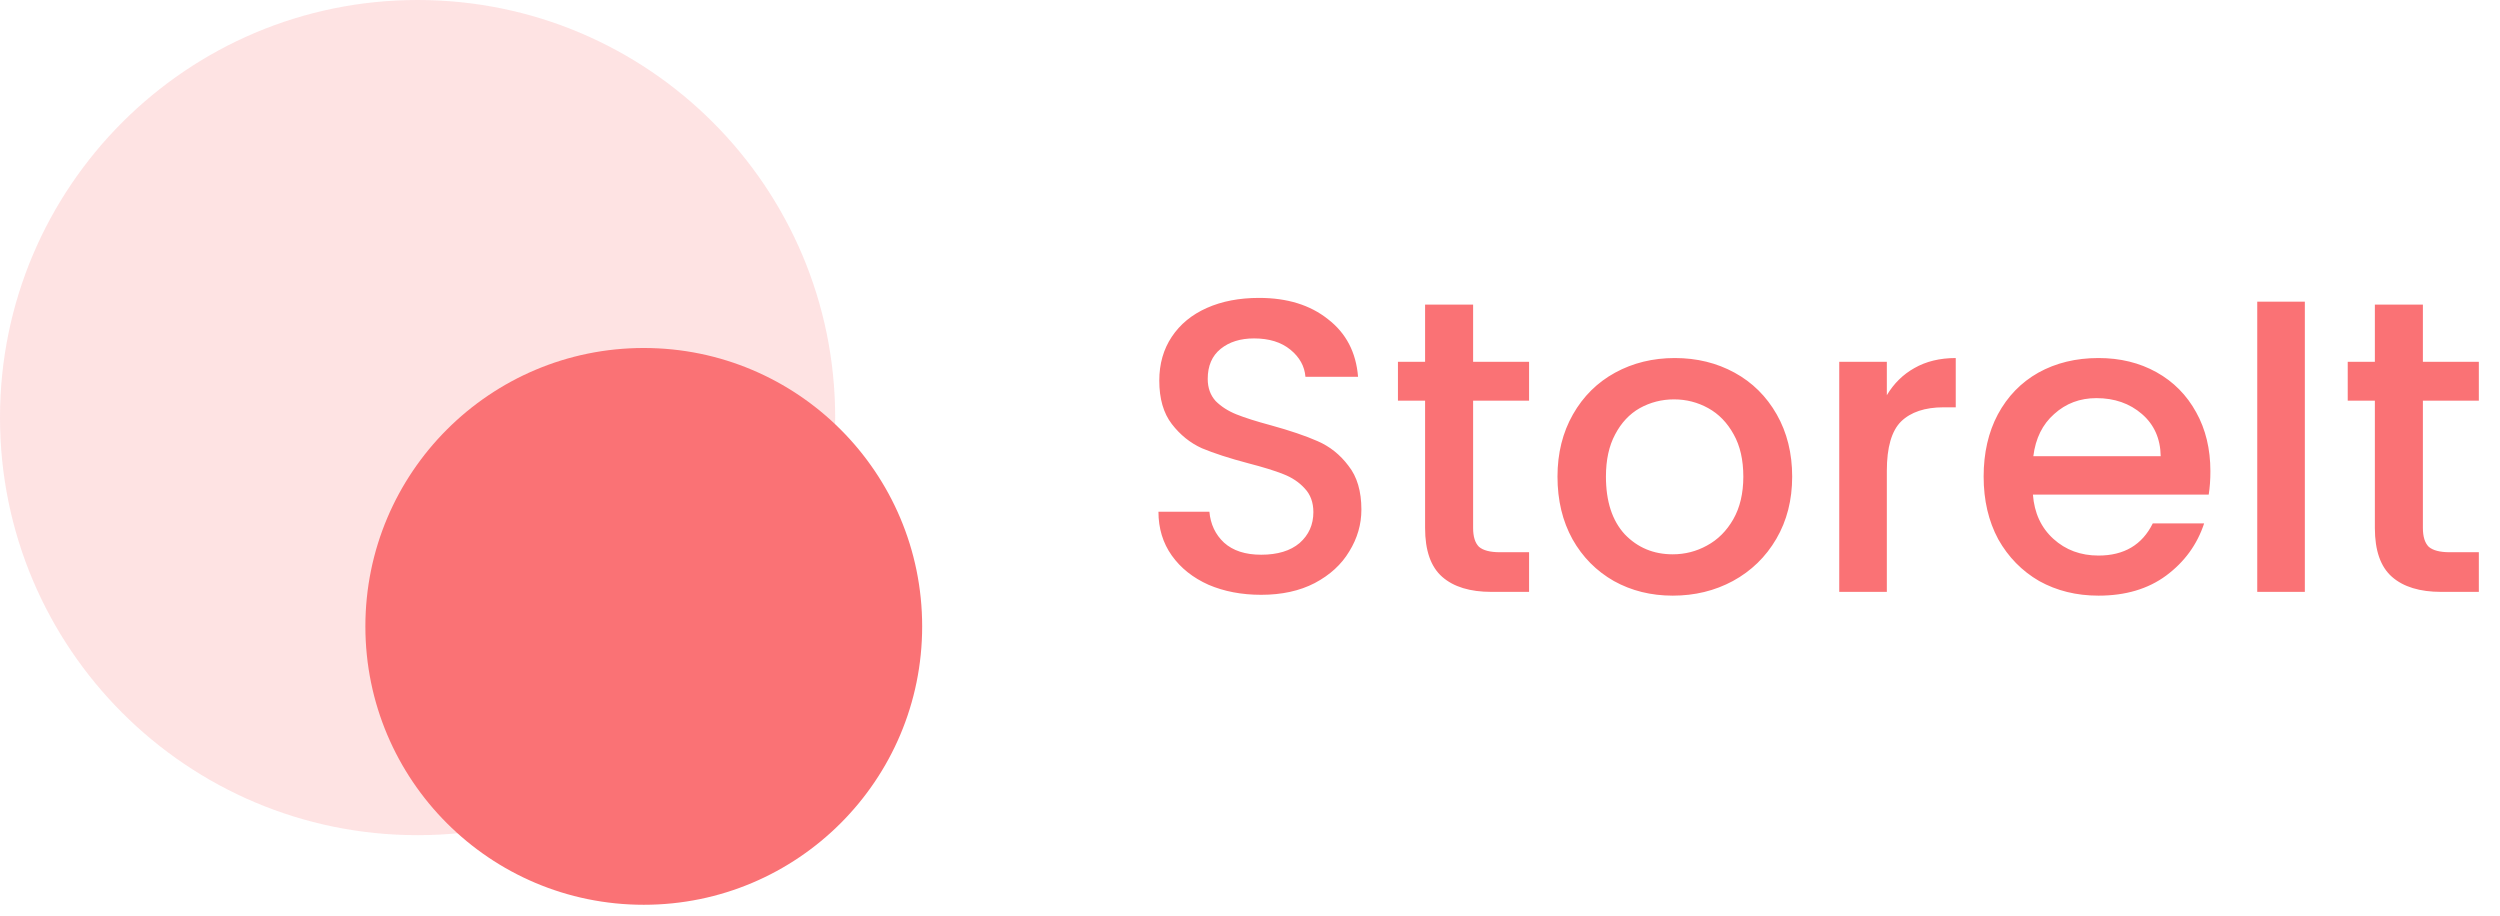
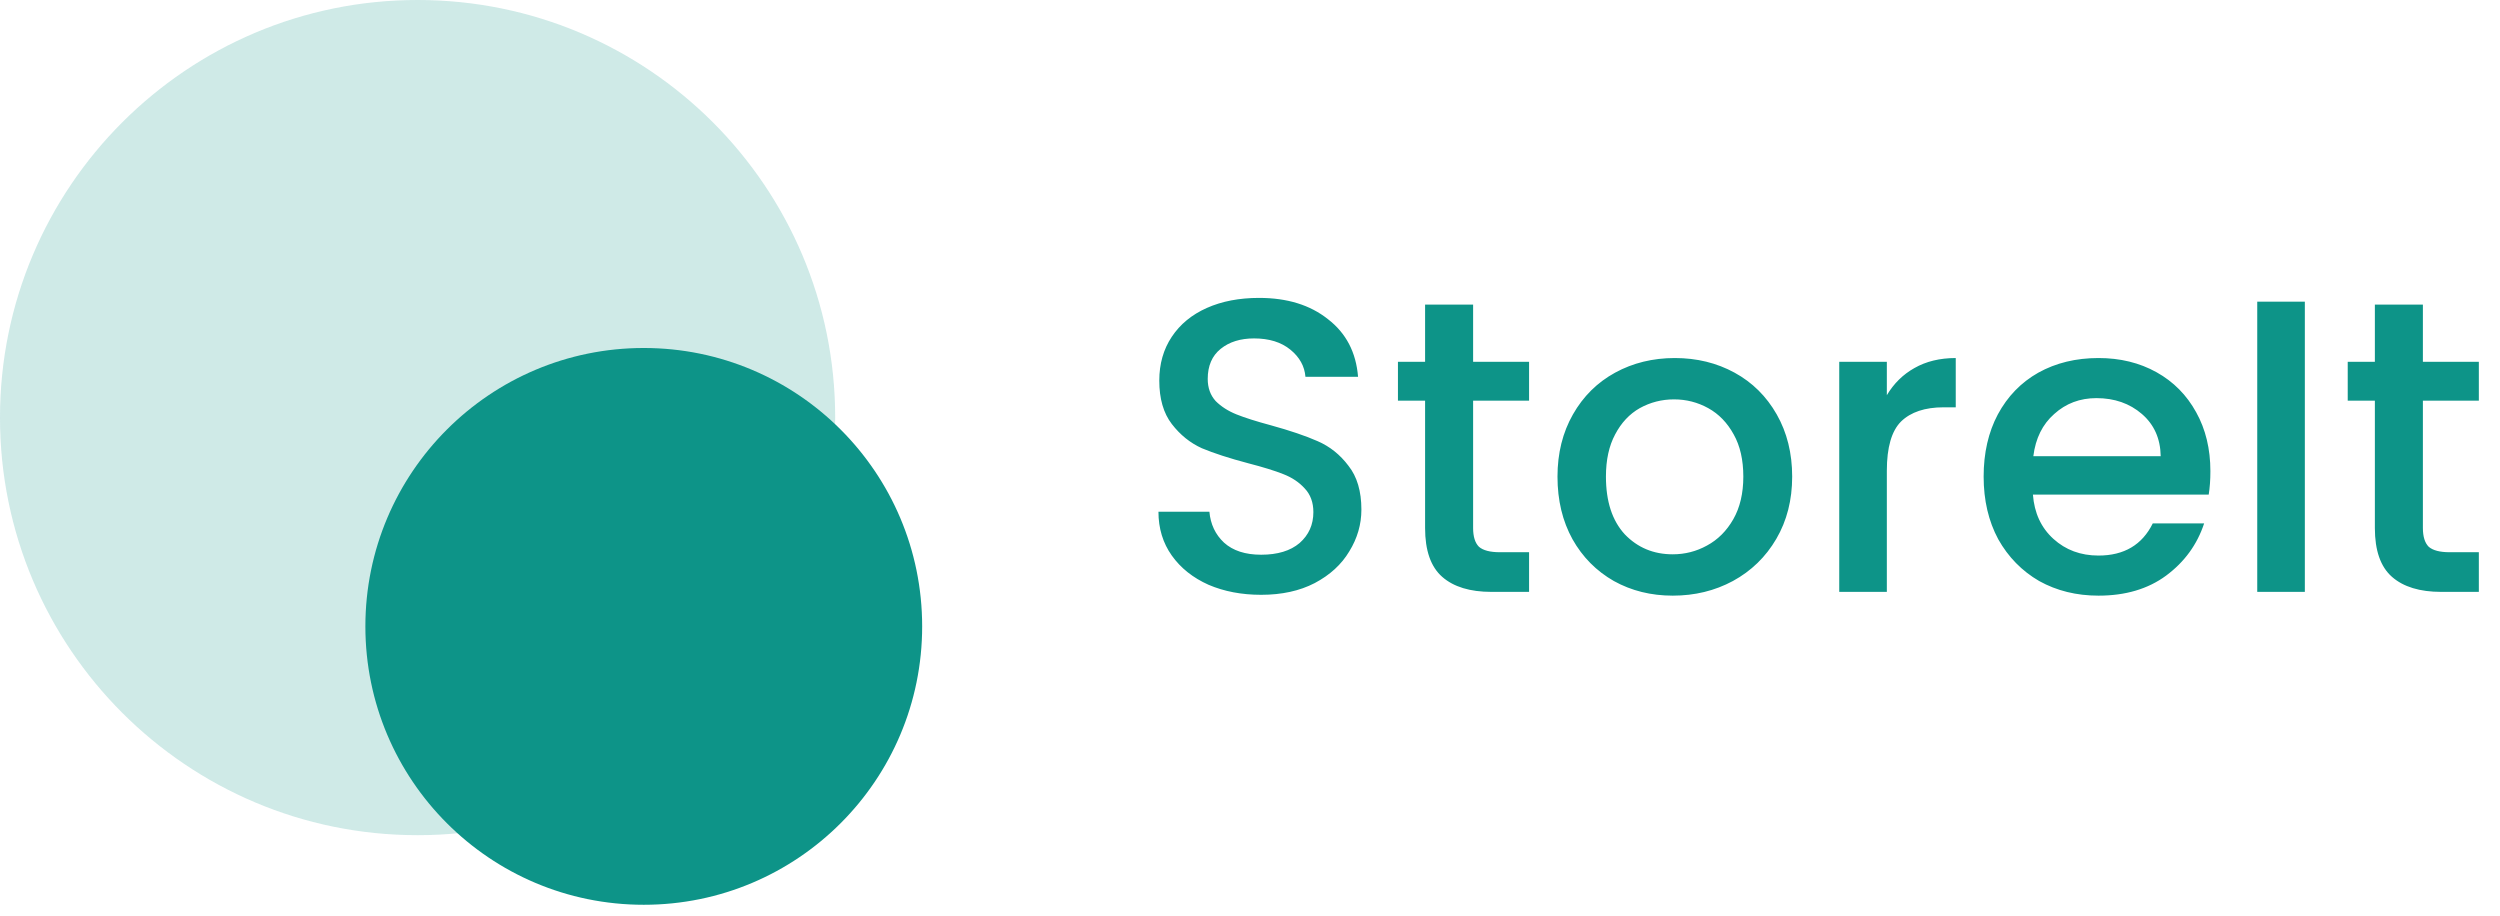
<svg xmlns="http://www.w3.org/2000/svg" width="224" height="82" viewBox="0 0 224 82" fill="none">
-   <rect opacity="0.2" width="74.832" height="74.832" rx="37.416" fill="#FA7275" />
-   <rect x="32.738" y="31.18" width="49.888" height="49.888" rx="24.944" fill="#FA7275" />
-   <path d="M113.001 53.295C111.255 53.295 109.684 52.996 108.287 52.397C106.89 51.773 105.793 50.901 104.994 49.778C104.196 48.656 103.797 47.346 103.797 45.849H108.362C108.462 46.972 108.898 47.895 109.671 48.618C110.47 49.342 111.58 49.703 113.001 49.703C114.473 49.703 115.621 49.354 116.444 48.656C117.267 47.932 117.678 47.009 117.678 45.887C117.678 45.014 117.417 44.303 116.893 43.754C116.394 43.205 115.758 42.781 114.985 42.482C114.236 42.182 113.189 41.858 111.842 41.509C110.145 41.06 108.761 40.611 107.688 40.162C106.641 39.688 105.743 38.965 104.994 37.992C104.246 37.019 103.872 35.722 103.872 34.101C103.872 32.604 104.246 31.294 104.994 30.172C105.743 29.049 106.79 28.189 108.137 27.59C109.484 26.992 111.043 26.692 112.814 26.692C115.334 26.692 117.392 27.328 118.988 28.601C120.609 29.848 121.507 31.569 121.682 33.764H116.968C116.893 32.816 116.444 32.005 115.621 31.332C114.797 30.658 113.712 30.322 112.365 30.322C111.143 30.322 110.145 30.633 109.372 31.257C108.599 31.881 108.212 32.779 108.212 33.951C108.212 34.749 108.449 35.41 108.923 35.934C109.422 36.433 110.046 36.832 110.794 37.131C111.542 37.431 112.565 37.755 113.862 38.104C115.583 38.578 116.98 39.052 118.053 39.526C119.15 40 120.073 40.736 120.821 41.733C121.595 42.706 121.981 44.016 121.981 45.662C121.981 46.984 121.62 48.231 120.896 49.404C120.198 50.576 119.163 51.524 117.791 52.248C116.444 52.946 114.847 53.295 113.001 53.295ZM131.991 35.897V47.309C131.991 48.082 132.165 48.643 132.515 48.992C132.889 49.316 133.512 49.479 134.385 49.479H137.005V53.033H133.637C131.716 53.033 130.245 52.584 129.222 51.686C128.199 50.788 127.688 49.329 127.688 47.309V35.897H125.256V32.417H127.688V27.291H131.991V32.417H137.005V35.897H131.991ZM149.878 53.37C147.933 53.37 146.174 52.933 144.603 52.06C143.031 51.162 141.796 49.915 140.898 48.319C140 46.697 139.551 44.827 139.551 42.706C139.551 40.611 140.013 38.753 140.936 37.131C141.859 35.51 143.118 34.263 144.715 33.39C146.311 32.517 148.095 32.08 150.065 32.08C152.036 32.08 153.819 32.517 155.416 33.39C157.012 34.263 158.272 35.51 159.195 37.131C160.118 38.753 160.579 40.611 160.579 42.706C160.579 44.802 160.105 46.66 159.158 48.281C158.21 49.903 156.913 51.162 155.266 52.06C153.645 52.933 151.849 53.37 149.878 53.37ZM149.878 49.666C150.976 49.666 151.999 49.404 152.946 48.88C153.919 48.356 154.705 47.57 155.304 46.523C155.902 45.475 156.202 44.203 156.202 42.706C156.202 41.21 155.915 39.95 155.341 38.927C154.767 37.88 154.007 37.094 153.059 36.57C152.111 36.046 151.088 35.784 149.991 35.784C148.893 35.784 147.87 36.046 146.922 36.57C145.999 37.094 145.264 37.88 144.715 38.927C144.166 39.95 143.892 41.21 143.892 42.706C143.892 44.926 144.453 46.648 145.575 47.87C146.723 49.067 148.157 49.666 149.878 49.666ZM169.061 35.41C169.685 34.362 170.508 33.552 171.531 32.978C172.578 32.38 173.813 32.08 175.235 32.08V36.495H174.15C172.479 36.495 171.207 36.919 170.334 37.767C169.485 38.615 169.061 40.087 169.061 42.182V53.033H164.796V32.417H169.061V35.41ZM198.051 42.22C198.051 42.993 198.001 43.692 197.901 44.315H182.149C182.274 45.962 182.885 47.284 183.983 48.281C185.08 49.279 186.427 49.778 188.023 49.778C190.318 49.778 191.94 48.818 192.888 46.897H197.49C196.866 48.793 195.731 50.352 194.085 51.574C192.464 52.771 190.443 53.37 188.023 53.37C186.053 53.37 184.282 52.933 182.71 52.06C181.164 51.162 179.942 49.915 179.044 48.319C178.171 46.697 177.734 44.827 177.734 42.706C177.734 40.586 178.158 38.728 179.006 37.131C179.879 35.51 181.089 34.263 182.636 33.39C184.207 32.517 186.003 32.08 188.023 32.08C189.969 32.08 191.703 32.504 193.224 33.352C194.746 34.2 195.931 35.398 196.779 36.944C197.627 38.466 198.051 40.224 198.051 42.22ZM193.598 40.873C193.574 39.301 193.012 38.042 191.915 37.094C190.817 36.146 189.458 35.672 187.836 35.672C186.365 35.672 185.105 36.146 184.057 37.094C183.01 38.017 182.386 39.276 182.187 40.873H193.598ZM206.514 27.029V53.033H202.249V27.029H206.514ZM217.091 35.897V47.309C217.091 48.082 217.265 48.643 217.614 48.992C217.989 49.316 218.612 49.479 219.485 49.479H222.104V53.033H218.737C216.816 53.033 215.344 52.584 214.322 51.686C213.299 50.788 212.788 49.329 212.788 47.309V35.897H210.356V32.417H212.788V27.291H217.091V32.417H222.104V35.897H217.091Z" fill="#FA7275" />
+   <rect opacity="0.2" width="74.832" height="74.832" rx="37.416" fill="#0D9488" />
+   <rect x="32.738" y="31.18" width="49.888" height="49.888" rx="24.944" fill="#0D9488" />
+   <path d="M113.001 53.295C111.255 53.295 109.684 52.996 108.287 52.397C106.89 51.773 105.793 50.901 104.994 49.778C104.196 48.656 103.797 47.346 103.797 45.849H108.362C108.462 46.972 108.898 47.895 109.671 48.618C110.47 49.342 111.58 49.703 113.001 49.703C114.473 49.703 115.621 49.354 116.444 48.656C117.267 47.932 117.678 47.009 117.678 45.887C117.678 45.014 117.417 44.303 116.893 43.754C116.394 43.205 115.758 42.781 114.985 42.482C114.236 42.182 113.189 41.858 111.842 41.509C110.145 41.06 108.761 40.611 107.688 40.162C106.641 39.688 105.743 38.965 104.994 37.992C104.246 37.019 103.872 35.722 103.872 34.101C103.872 32.604 104.246 31.294 104.994 30.172C105.743 29.049 106.79 28.189 108.137 27.59C109.484 26.992 111.043 26.692 112.814 26.692C115.334 26.692 117.392 27.328 118.988 28.601C120.609 29.848 121.507 31.569 121.682 33.764H116.968C116.893 32.816 116.444 32.005 115.621 31.332C114.797 30.658 113.712 30.322 112.365 30.322C111.143 30.322 110.145 30.633 109.372 31.257C108.599 31.881 108.212 32.779 108.212 33.951C108.212 34.749 108.449 35.41 108.923 35.934C109.422 36.433 110.046 36.832 110.794 37.131C111.542 37.431 112.565 37.755 113.862 38.104C115.583 38.578 116.98 39.052 118.053 39.526C119.15 40 120.073 40.736 120.821 41.733C121.595 42.706 121.981 44.016 121.981 45.662C121.981 46.984 121.62 48.231 120.896 49.404C120.198 50.576 119.163 51.524 117.791 52.248C116.444 52.946 114.847 53.295 113.001 53.295ZM131.991 35.897V47.309C131.991 48.082 132.165 48.643 132.515 48.992C132.889 49.316 133.512 49.479 134.385 49.479H137.005V53.033H133.637C131.716 53.033 130.245 52.584 129.222 51.686C128.199 50.788 127.688 49.329 127.688 47.309V35.897H125.256V32.417H127.688V27.291H131.991V32.417H137.005V35.897H131.991ZM149.878 53.37C147.933 53.37 146.174 52.933 144.603 52.06C143.031 51.162 141.796 49.915 140.898 48.319C140 46.697 139.551 44.827 139.551 42.706C139.551 40.611 140.013 38.753 140.936 37.131C141.859 35.51 143.118 34.263 144.715 33.39C146.311 32.517 148.095 32.08 150.065 32.08C152.036 32.08 153.819 32.517 155.416 33.39C157.012 34.263 158.272 35.51 159.195 37.131C160.118 38.753 160.579 40.611 160.579 42.706C160.579 44.802 160.105 46.66 159.158 48.281C158.21 49.903 156.913 51.162 155.266 52.06C153.645 52.933 151.849 53.37 149.878 53.37ZM149.878 49.666C150.976 49.666 151.999 49.404 152.946 48.88C153.919 48.356 154.705 47.57 155.304 46.523C155.902 45.475 156.202 44.203 156.202 42.706C156.202 41.21 155.915 39.95 155.341 38.927C154.767 37.88 154.007 37.094 153.059 36.57C152.111 36.046 151.088 35.784 149.991 35.784C148.893 35.784 147.87 36.046 146.922 36.57C145.999 37.094 145.264 37.88 144.715 38.927C144.166 39.95 143.892 41.21 143.892 42.706C143.892 44.926 144.453 46.648 145.575 47.87C146.723 49.067 148.157 49.666 149.878 49.666ZM169.061 35.41C169.685 34.362 170.508 33.552 171.531 32.978C172.578 32.38 173.813 32.08 175.235 32.08V36.495H174.15C172.479 36.495 171.207 36.919 170.334 37.767C169.485 38.615 169.061 40.087 169.061 42.182V53.033H164.796V32.417H169.061V35.41ZM198.051 42.22C198.051 42.993 198.001 43.692 197.901 44.315H182.149C182.274 45.962 182.885 47.284 183.983 48.281C185.08 49.279 186.427 49.778 188.023 49.778C190.318 49.778 191.94 48.818 192.888 46.897H197.49C196.866 48.793 195.731 50.352 194.085 51.574C192.464 52.771 190.443 53.37 188.023 53.37C186.053 53.37 184.282 52.933 182.71 52.06C181.164 51.162 179.942 49.915 179.044 48.319C178.171 46.697 177.734 44.827 177.734 42.706C177.734 40.586 178.158 38.728 179.006 37.131C179.879 35.51 181.089 34.263 182.636 33.39C184.207 32.517 186.003 32.08 188.023 32.08C189.969 32.08 191.703 32.504 193.224 33.352C194.746 34.2 195.931 35.398 196.779 36.944C197.627 38.466 198.051 40.224 198.051 42.22ZM193.598 40.873C193.574 39.301 193.012 38.042 191.915 37.094C190.817 36.146 189.458 35.672 187.836 35.672C186.365 35.672 185.105 36.146 184.057 37.094C183.01 38.017 182.386 39.276 182.187 40.873H193.598ZM206.514 27.029V53.033H202.249V27.029H206.514ZM217.091 35.897V47.309C217.091 48.082 217.265 48.643 217.614 48.992C217.989 49.316 218.612 49.479 219.485 49.479H222.104V53.033H218.737C216.816 53.033 215.344 52.584 214.322 51.686C213.299 50.788 212.788 49.329 212.788 47.309V35.897H210.356V32.417H212.788V27.291H217.091V32.417H222.104V35.897H217.091Z" fill="#0D9488" />
</svg>
